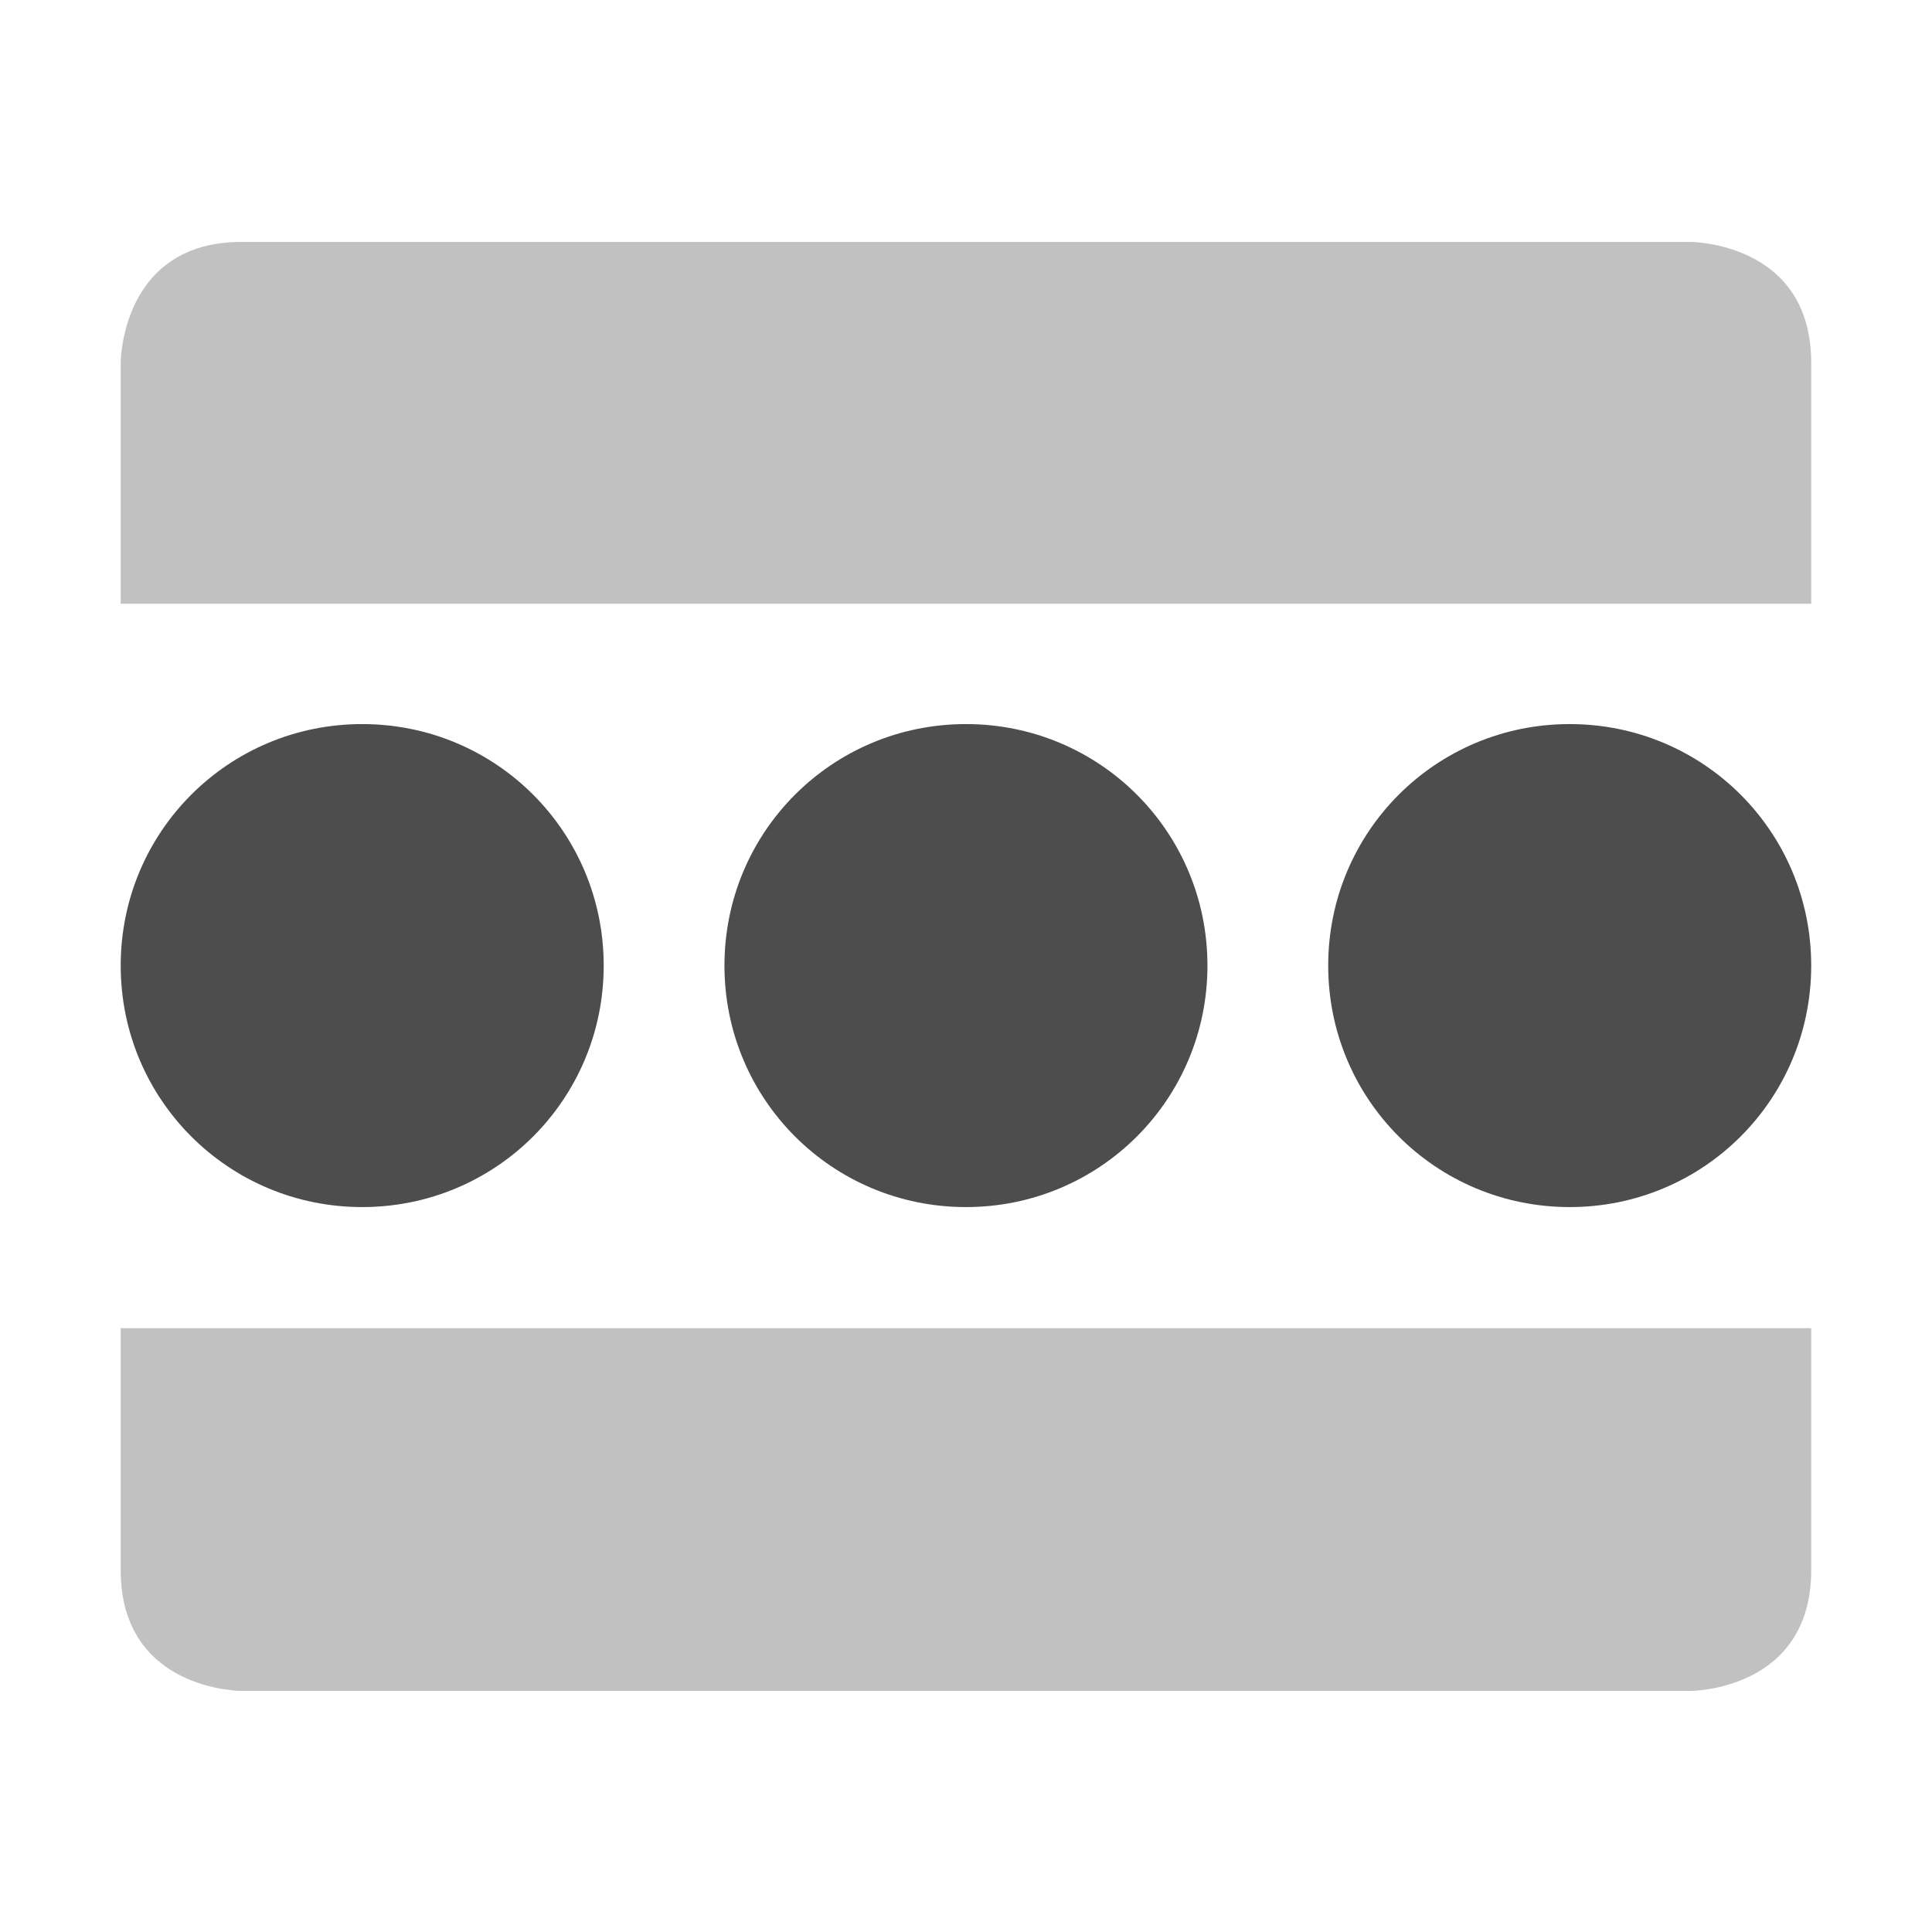
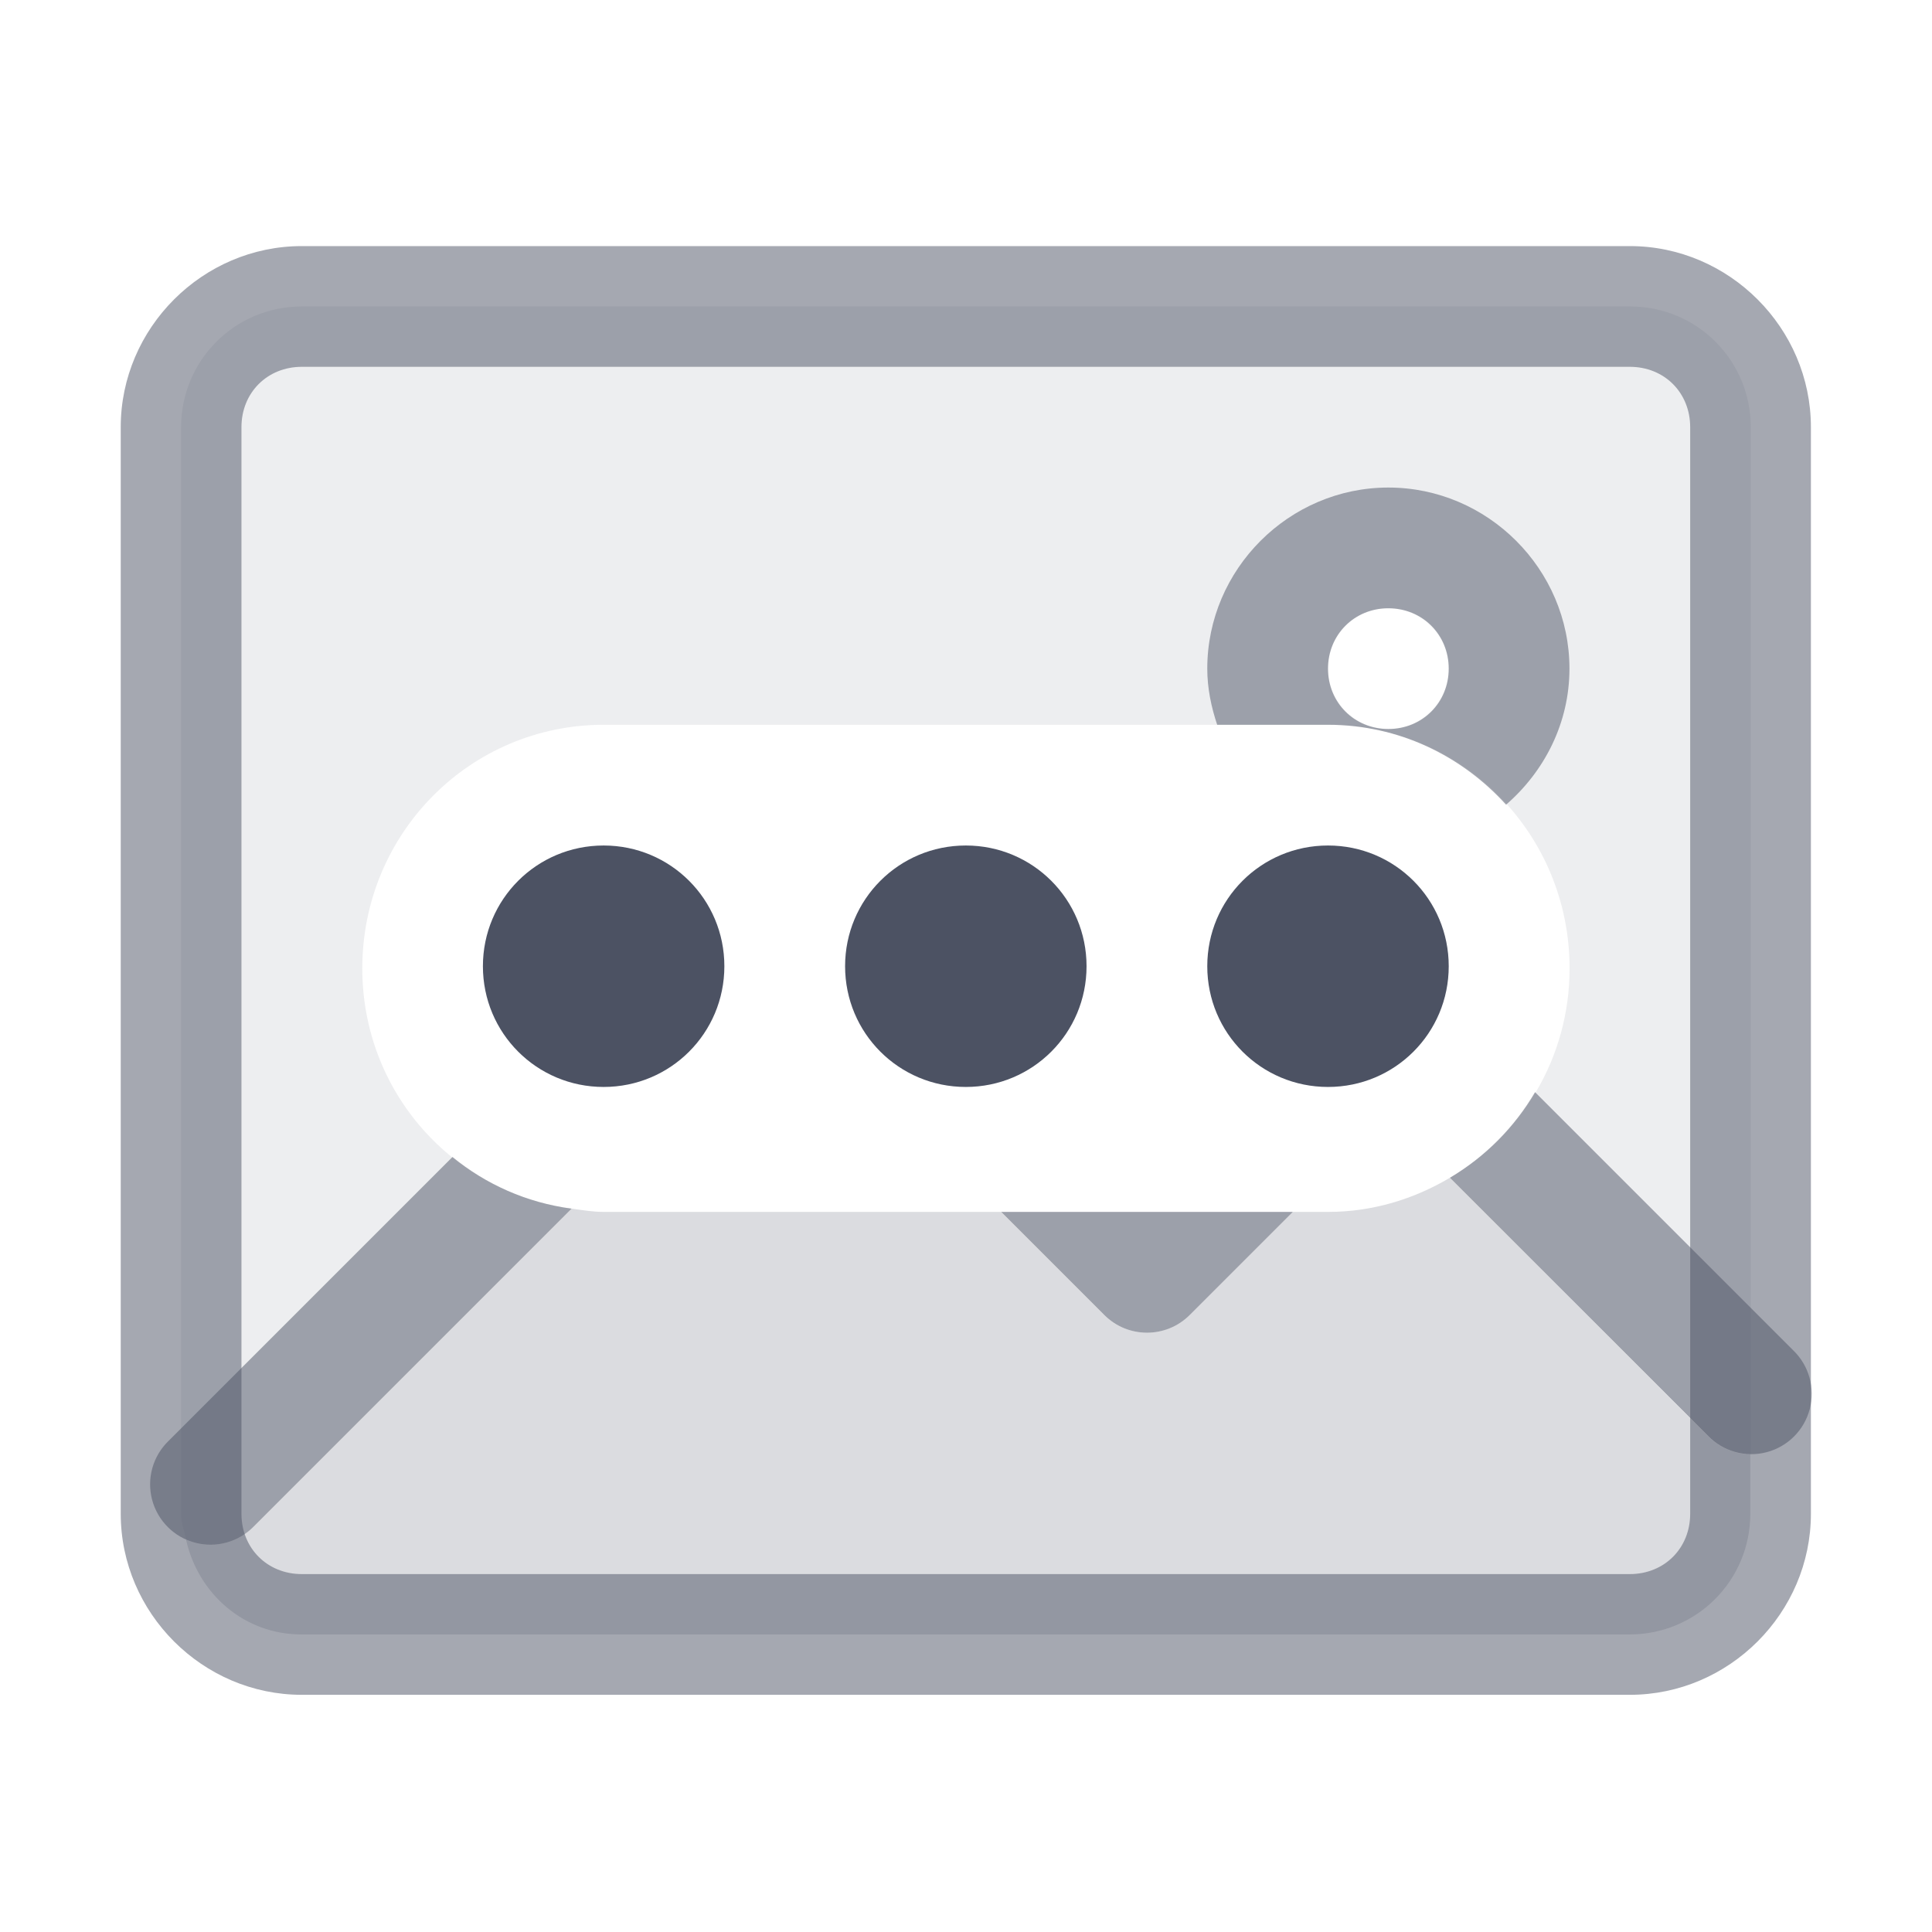
- <svg xmlns="http://www.w3.org/2000/svg" xmlns:ns1="http://www.openswatchbook.org/uri/2009/osb" height="16" id="svg7384" style="enable-background:new" version="1.1" width="16">
+ <svg xmlns="http://www.w3.org/2000/svg" xmlns:ns1="http://www.openswatchbook.org/uri/2009/osb" height="16.003" id="svg7384" style="enable-background:new" version="1.1" width="16">
  <defs id="defs7386">
    <linearGradient id="linearGradient6882" ns1:paint="solid">
-       <stop id="stop6884" offset="0" style="stop-color:#4c5263;stop-opacity:1;" />
+       <stop id="stop6884" offset="0" style="stop-color:#555555;stop-opacity:1;" />
    </linearGradient>
    <linearGradient id="linearGradient5606" ns1:paint="solid">
      <stop id="stop5608" offset="0" style="stop-color:#000000;stop-opacity:1;" />
    </linearGradient>
    <filter id="filter7554" style="color-interpolation-filters:sRGB">
      <feBlend id="feBlend7556" in2="BackgroundImage" mode="darken" />
    </filter>
  </defs>
-   <g id="layer9" style="display:inline" transform="translate(-285.0004,274.9995)">
-     <path d="m 287,-272.996 c -1,0 -1,1 -1,1 l 0,1.996 14,0 0,-1.996 c 0,-1 -1,-1 -1,-1 z m -1,11 c 0,1 1,1 1,1 l 12,0 c 0,0 1,0 1,-1 l 0,-2.004 -14,0 z" id="path4988-1" style="color:#000000;font-style:normal;font-variant:normal;font-weight:normal;font-stretch:normal;font-size:medium;line-height:normal;font-family:Sans;-inkscape-font-specification:Sans;text-indent:0;text-align:start;text-decoration:none;text-decoration-line:none;letter-spacing:normal;word-spacing:normal;text-transform:none;direction:ltr;block-progression:tb;writing-mode:lr-tb;baseline-shift:baseline;text-anchor:start;display:inline;overflow:visible;visibility:visible;opacity:0.35;fill:#4d4d4d;fill-opacity:1;fill-rule:nonzero;stroke:none;stroke-width:2;marker:none;enable-background:new" />
-     <path d="m 288,-269.003 c -1.108,0 -2,0.892 -2,2 0,1.108 0.892,2 2,2 1.108,0 2,-0.892 2,-2 0,-1.108 -0.892,-2 -2,-2 z m 5,0 c -1.108,0 -2,0.892 -2,2 0,1.108 0.892,2 2,2 1.108,0 2,-0.892 2,-2 0,-1.108 -0.892,-2 -2,-2 z m 5,0 c -1.108,0 -2,0.892 -2,2 0,1.108 0.892,2 2,2 1.108,0 2,-0.892 2,-2 0,-1.108 -0.892,-2 -2,-2 z" id="path8287" style="color:#000000;display:inline;overflow:visible;visibility:visible;fill:#4d4d4d;fill-opacity:1;fill-rule:nonzero;stroke:none;stroke-width:1;marker:none;enable-background:new" />
+   <g id="layer9" style="display:inline" transform="translate(-285,355.0034)">
+     <path d="m 287.5,-352.465 c -0.554,0 -1,0.446 -1,1 v 9 c 0,0.076 0.027,0.144 0.043,0.215 0.192,0.084 0.415,0.039 0.561,-0.111 l 2.631,-2.631 c -0.98,-0.131 -1.734,-0.964 -1.734,-1.99 0,-1.118 0.892,-2.018 2,-2.018 h 6 c 1.108,0 2,0.9 2,2.018 0,0.744 -0.4,1.385 -0.99,1.734 l 2.137,2.137 c 0.092,0.097 0.22,0.152 0.354,0.154 v -8.508 c 0,-0.554 -0.446,-1 -1,-1 z m 8.965,2.5 a 0.5,0.5 0 0 1 0.035,0 0.5,0.5 0 0 1 0.5,0.5 0.5,0.5 0 0 1 -0.5,0.5 0.5,0.5 0 0 1 -0.5,-0.5 0.5,0.5 0 0 1 0.465,-0.5 z m -3.172,5 0.854,0.854 c 0.195,0.195 0.512,0.195 0.707,0 l 0.854,-0.854 z" id="path6620" style="opacity:0.1;fill:#4c5263;fill-opacity:1;stroke:none;stroke-width:1;stroke-linecap:round;stroke-linejoin:round;stroke-miterlimit:4;stroke-dasharray:none;stroke-dashoffset:0;stroke-opacity:1" />
+     <path d="m 297.01,-345.248 c -0.297,0.176 -0.639,0.283 -1.01,0.283 h -0.293 l -0.854,0.854 c -0.195,0.195 -0.512,0.195 -0.707,0 l -0.854,-0.854 h -3.293 c -0.091,0 -0.178,-0.016 -0.266,-0.027 l -2.631,2.631 c -0.145,0.151 -0.369,0.195 -0.561,0.111 0.1,0.447 0.479,0.785 0.957,0.785 h 11 c 0.554,0 1,-0.446 1,-1 v -0.492 c -0.134,-0.002 -0.261,-0.058 -0.354,-0.154 z" id="path6626" style="opacity:0.2;fill:#4c5263;fill-opacity:1;stroke:none;stroke-width:1;stroke-linecap:round;stroke-linejoin:round;stroke-miterlimit:4;stroke-dasharray:none;stroke-dashoffset:0;stroke-opacity:1" />
+     <path d="m 287.5,-352.965 c -0.822,0 -1.5,0.678 -1.5,1.5 v 9 c 0,0.822 0.678,1.5 1.5,1.5 h 11 c 0.822,0 1.5,-0.678 1.5,-1.5 v -9 c 0,-0.822 -0.678,-1.5 -1.5,-1.5 z m 0,1 h 11 c 0.286,0 0.5,0.214 0.5,0.5 v 9 c 0,0.286 -0.214,0.5 -0.5,0.5 h -11 c -0.286,0 -0.5,-0.214 -0.5,-0.5 v -9 c 0,-0.286 0.214,-0.5 0.5,-0.5 z" id="rect6628" style="color:#000000;font-style:normal;font-variant:normal;font-weight:normal;font-stretch:normal;font-size:medium;line-height:normal;font-family:sans-serif;font-variant-ligatures:normal;font-variant-position:normal;font-variant-caps:normal;font-variant-numeric:normal;font-variant-alternates:normal;font-feature-settings:normal;text-indent:0;text-align:start;text-decoration:none;text-decoration-line:none;text-decoration-style:solid;text-decoration-color:#000000;letter-spacing:normal;word-spacing:normal;text-transform:none;writing-mode:lr-tb;direction:ltr;text-orientation:mixed;dominant-baseline:auto;baseline-shift:baseline;text-anchor:start;white-space:normal;shape-padding:0;clip-rule:nonzero;display:inline;overflow:visible;visibility:visible;opacity:0.5;isolation:auto;mix-blend-mode:normal;color-interpolation:sRGB;color-interpolation-filters:linearRGB;solid-color:#000000;solid-opacity:1;vector-effect:none;fill:#4c5263;fill-opacity:1;fill-rule:nonzero;stroke:none;stroke-width:1;stroke-linecap:round;stroke-linejoin:round;stroke-miterlimit:4;stroke-dasharray:none;stroke-dashoffset:0;stroke-opacity:1;color-rendering:auto;image-rendering:auto;shape-rendering:auto;text-rendering:auto;enable-background:accumulate" />
+     <path d="m 296.5,-350.965 c -0.823,0 -1.5,0.677 -1.5,1.5 0,0.163 0.033,0.318 0.082,0.465 h 0.918 c 0.587,0 1.109,0.258 1.475,0.662 0.318,-0.276 0.525,-0.677 0.525,-1.127 0,-0.823 -0.677,-1.5 -1.5,-1.5 z m 0,1 c 0.282,0 0.5,0.218 0.5,0.5 0,0.282 -0.218,0.5 -0.5,0.5 -0.282,0 -0.5,-0.218 -0.5,-0.5 0,-0.282 0.218,-0.5 0.5,-0.5 z m 1.215,4.008 c -0.172,0.293 -0.414,0.536 -0.705,0.709 l 2.137,2.137 a 0.5,0.5 0 1 0 0.707,-0.707 z m -8.967,0.537 -2.352,2.352 a 0.5,0.5 0 1 0 0.707,0.707 l 2.631,-2.631 c -0.373,-0.05 -0.708,-0.201 -0.986,-0.428 z m 4.545,0.455 0.854,0.854 a 0.5,0.5 0 0 0 0.707,0 l 0.854,-0.854 z" id="path6634" style="color:#000000;font-style:normal;font-variant:normal;font-weight:normal;font-stretch:normal;font-size:medium;line-height:normal;font-family:sans-serif;font-variant-ligatures:normal;font-variant-position:normal;font-variant-caps:normal;font-variant-numeric:normal;font-variant-alternates:normal;font-feature-settings:normal;text-indent:0;text-align:start;text-decoration:none;text-decoration-line:none;text-decoration-style:solid;text-decoration-color:#000000;letter-spacing:normal;word-spacing:normal;text-transform:none;writing-mode:lr-tb;direction:ltr;text-orientation:mixed;dominant-baseline:auto;baseline-shift:baseline;text-anchor:start;white-space:normal;shape-padding:0;clip-rule:nonzero;display:inline;overflow:visible;visibility:visible;opacity:0.5;isolation:auto;mix-blend-mode:normal;color-interpolation:sRGB;color-interpolation-filters:linearRGB;solid-color:#000000;solid-opacity:1;vector-effect:none;fill:#4c5263;fill-opacity:1;fill-rule:evenodd;stroke:none;stroke-width:1px;stroke-linecap:round;stroke-linejoin:round;stroke-miterlimit:4;stroke-dasharray:none;stroke-dashoffset:0;stroke-opacity:1;color-rendering:auto;image-rendering:auto;shape-rendering:auto;text-rendering:auto;enable-background:new" />
+     <path d="m 290,-348 c -0.554,0 -1,0.446 -1,1 0,0.554 0.446,1 1,1 0.554,0 1,-0.446 1,-1 0,-0.554 -0.446,-1 -1,-1 z m 3,0 c -0.554,0 -1,0.446 -1,1 0,0.554 0.446,1 1,1 0.554,0 1,-0.446 1,-1 0,-0.554 -0.446,-1 -1,-1 z m 3,0 c -0.554,0 -1,0.446 -1,1 0,0.554 0.446,1 1,1 0.554,0 1,-0.446 1,-1 0,-0.554 -0.446,-1 -1,-1 z" id="path8287" style="color:#000000;display:inline;overflow:visible;visibility:visible;fill:#4c5263;fill-opacity:1;fill-rule:nonzero;stroke:none;stroke-width:1;marker:none;enable-background:new" />
  </g>
-   <g id="layer10" style="display:inline;filter:url(#filter7554)" transform="translate(-285.0004,274.9995)" />
-   <g id="layer1" style="display:inline" transform="translate(-44.00023,-342.0005)" />
-   <g id="layer14" style="display:inline" transform="translate(-285.0004,274.9995)" />
-   <g id="layer15" style="display:inline" transform="translate(-285.0004,274.9995)" />
-   <g id="g71291" style="display:inline" transform="translate(-285.0004,274.9995)" />
-   <g id="layer2" style="display:inline" transform="translate(-44.00023,-192.0005)" />
-   <g id="layer12" style="display:inline" transform="translate(-285.0004,274.9995)" />
+   <g id="layer10" style="display:inline;filter:url(#filter7554)" transform="translate(-285,355.0034)" />
+   <g id="layer1" style="display:inline" transform="translate(-43.99977,-261.9966)" />
+   <g id="layer14" style="display:inline" transform="translate(-285,355.0034)" />
+   <g id="layer15" style="display:inline" transform="translate(-285,355.0034)" />
+   <g id="g71291" style="display:inline" transform="translate(-285,355.0034)" />
+   <g id="layer2" style="display:inline" transform="translate(-43.99977,-111.9966)" />
+   <g id="layer12" style="display:inline" transform="translate(-285,355.0034)" />
+   <g id="layer3" transform="translate(-43.99977,-371.9966)" />
</svg>
